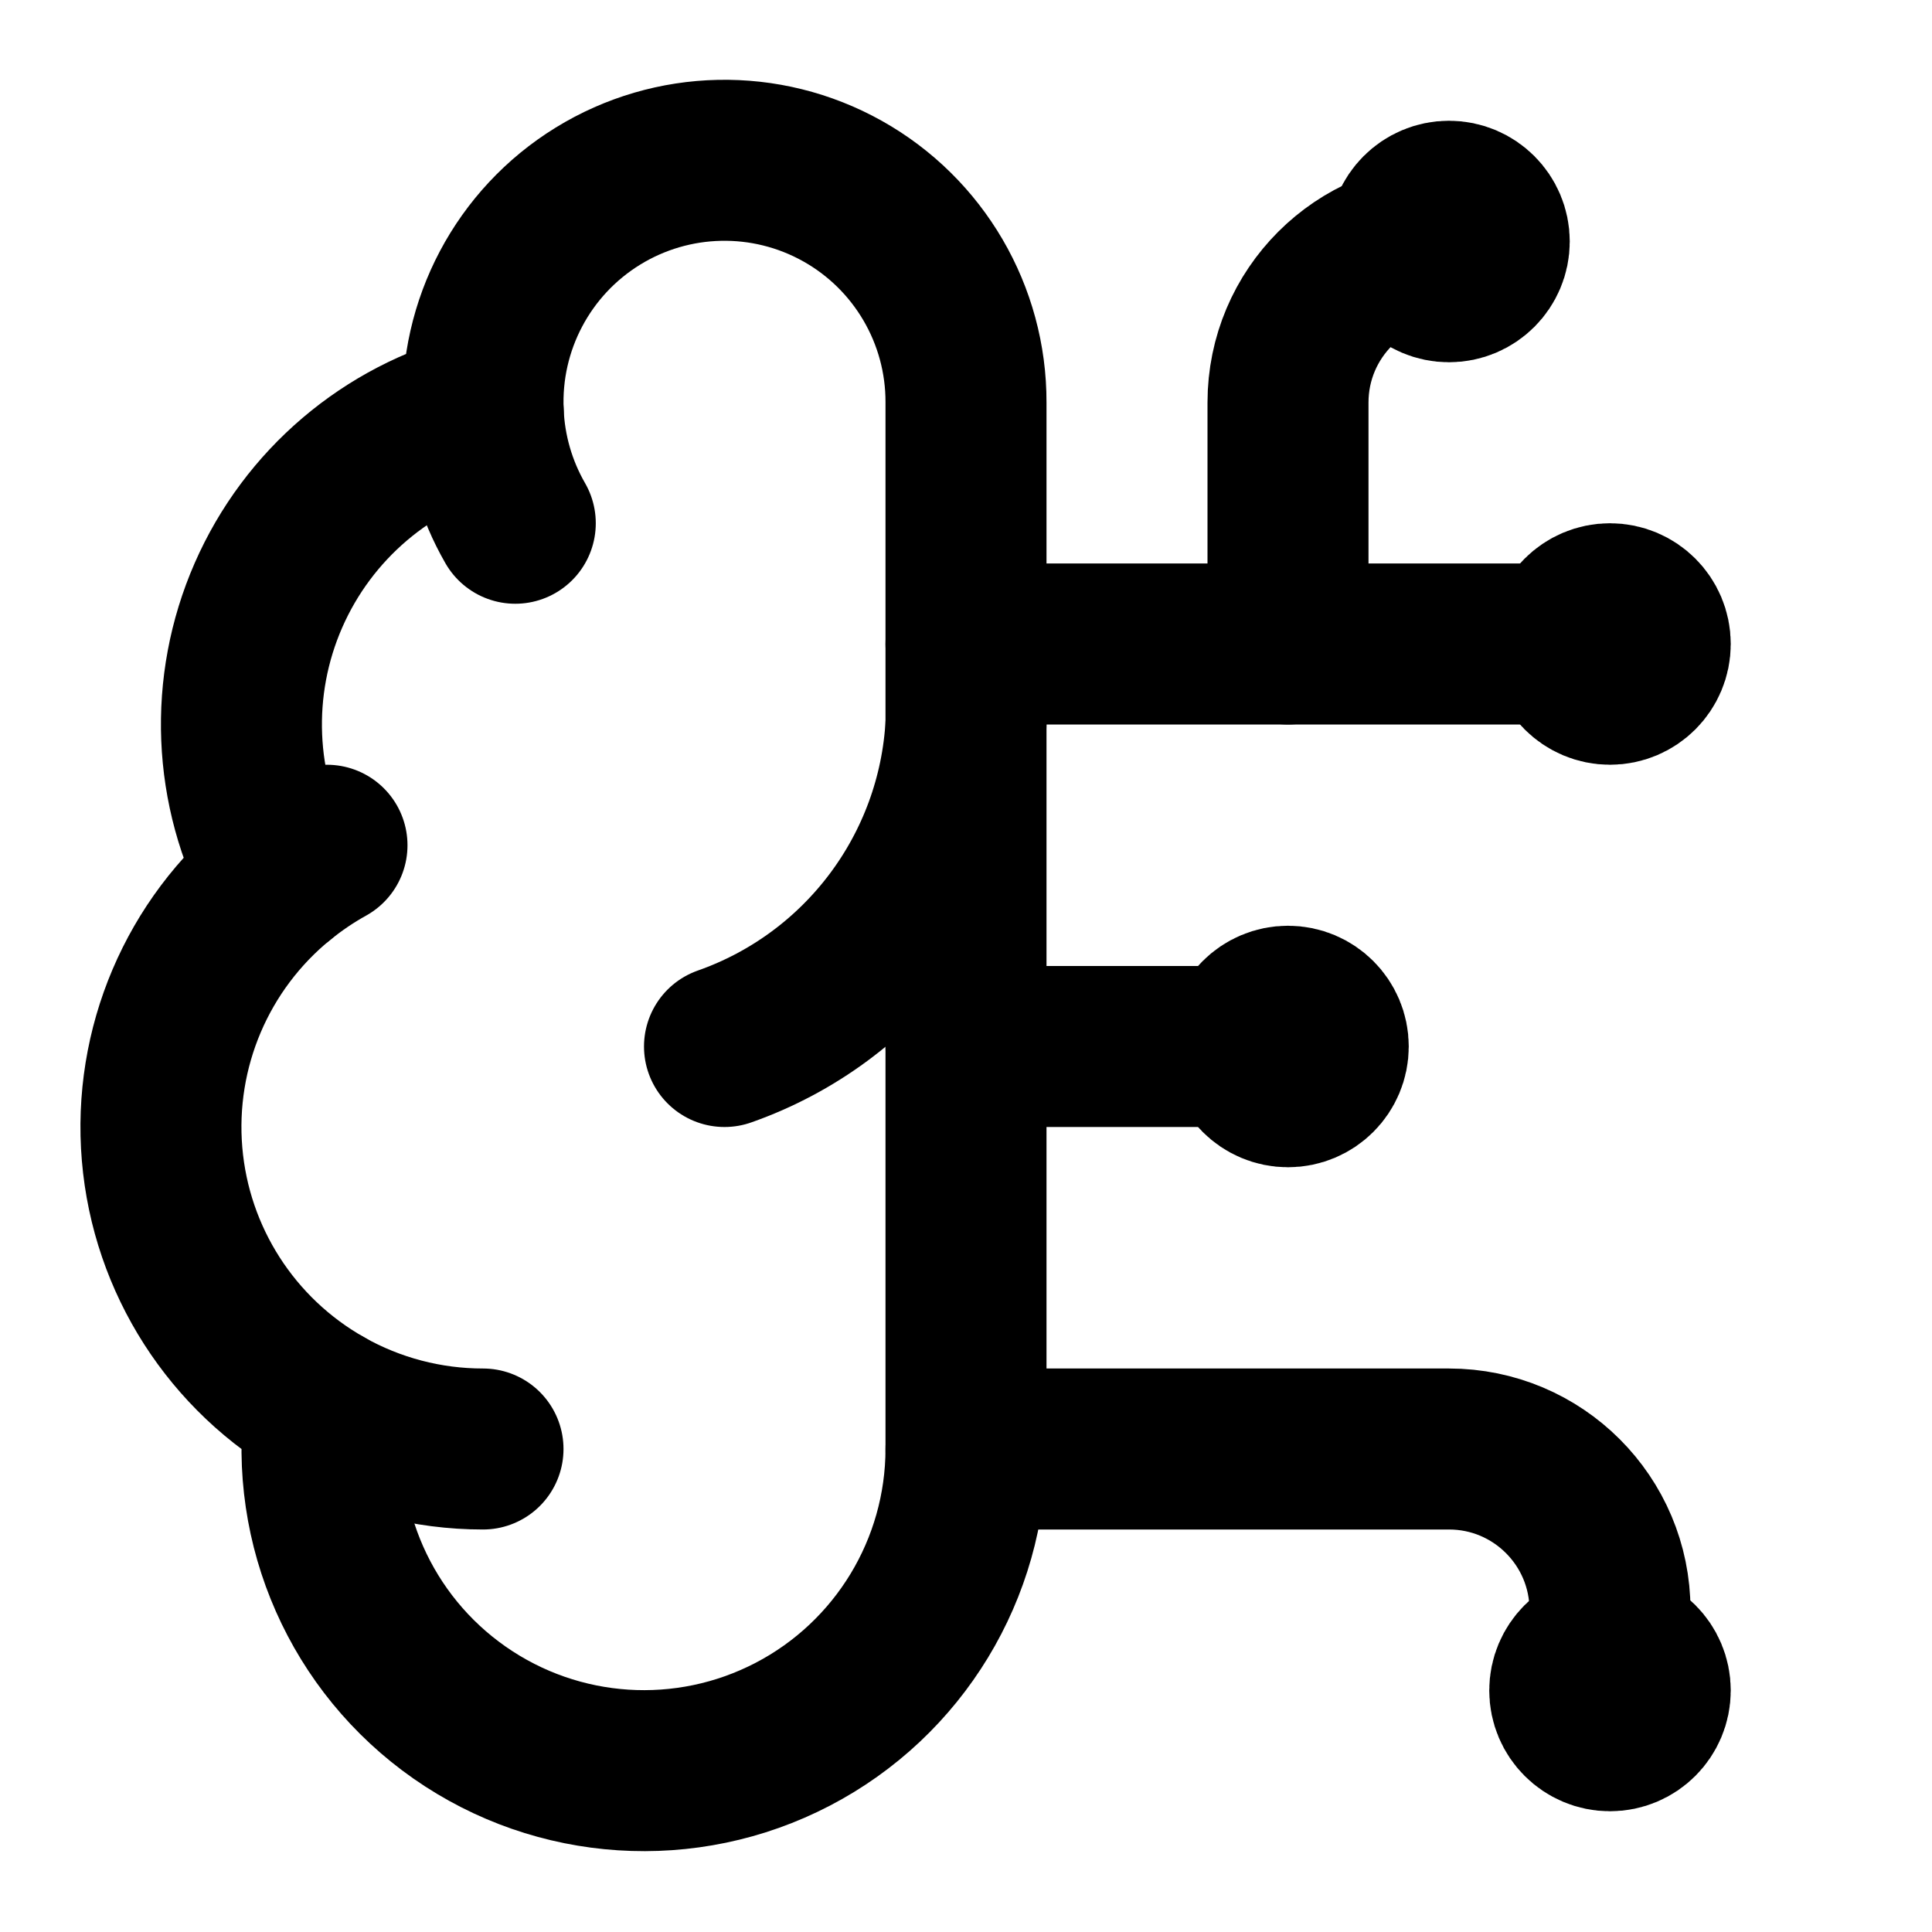
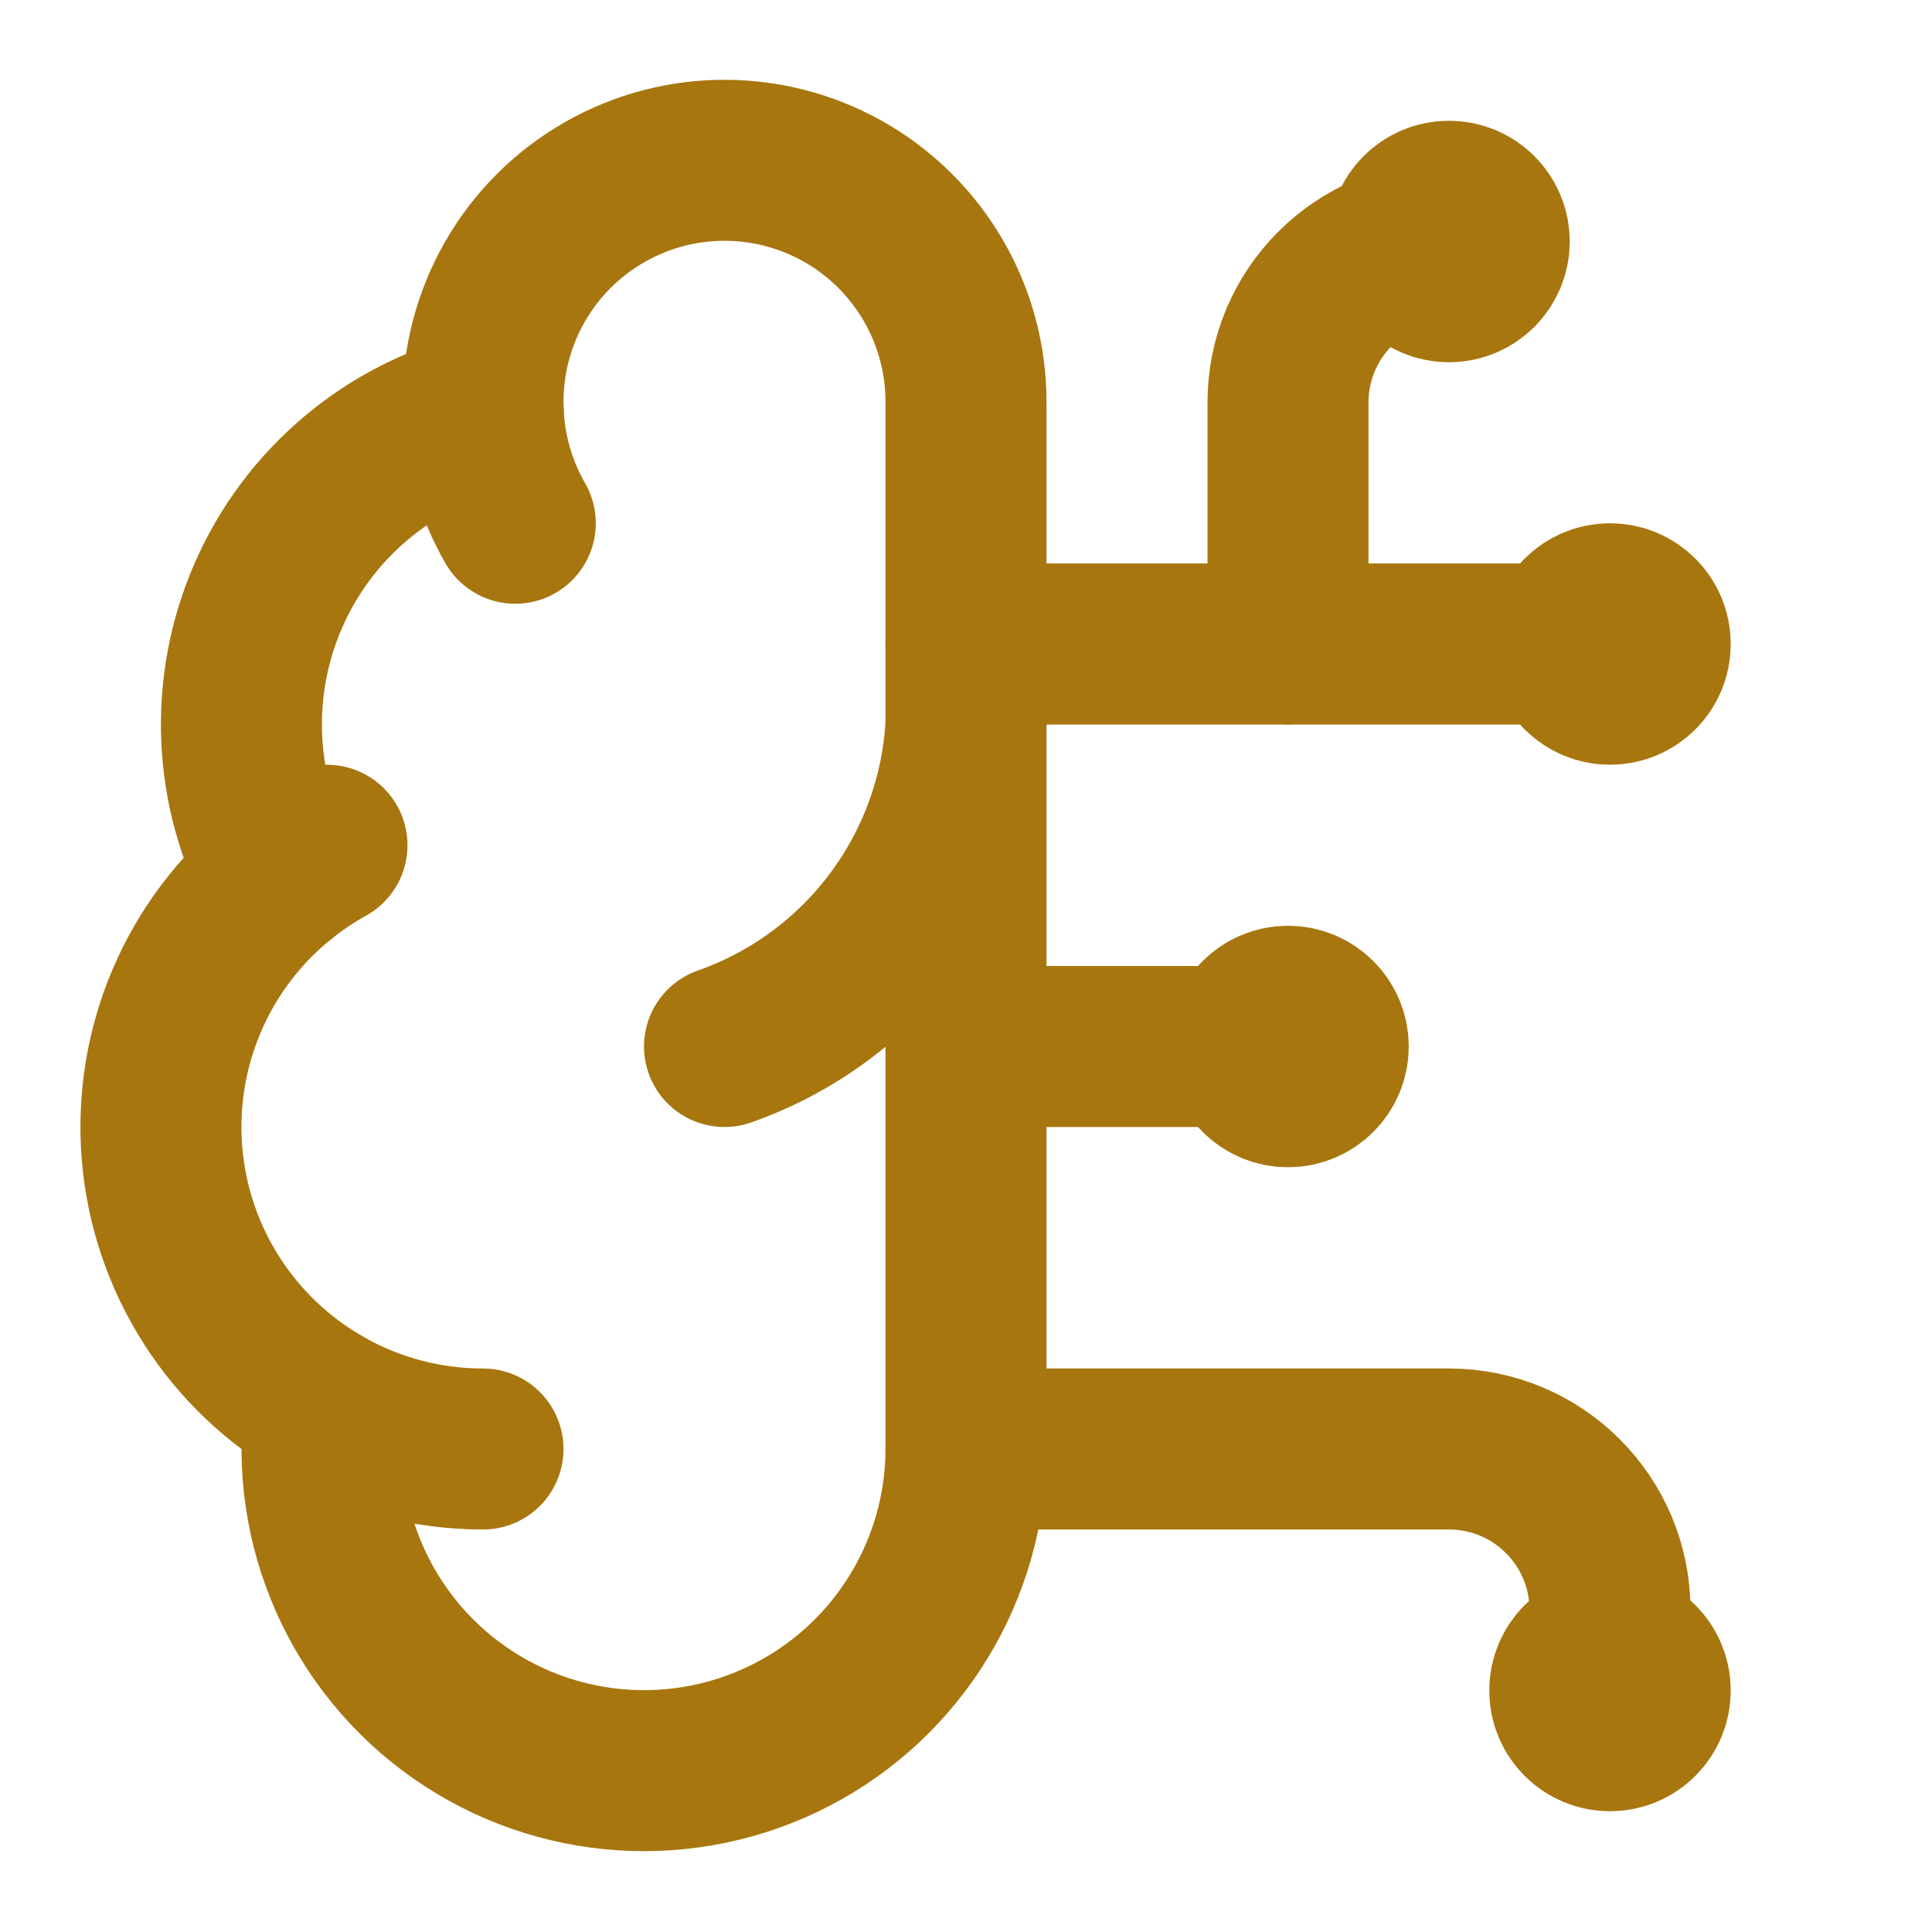
- <svg xmlns="http://www.w3.org/2000/svg" class="lucide lucide-brain-circuit" width="24" height="24" viewBox="0 0 24 24" fill="none" stroke="currentColor" stroke-width="2" stroke-linecap="round" stroke-linejoin="round">
+ <svg xmlns="http://www.w3.org/2000/svg" width="24" height="24" viewBox="0 0 24 24" fill="none" stroke="#a8760f" stroke-width="2" stroke-linecap="round" stroke-linejoin="round" class="lucide lucide-brain-circuit-icon lucide-brain-circuit">
  <path d="M12 5a3 3 0 1 0-5.997.125 4 4 0 0 0-2.526 5.77 4 4 0 0 0 .556 6.588A4 4 0 1 0 12 18Z" />
  <path d="M9 13a4.5 4.5 0 0 0 3-4" />
  <path d="M6.003 5.125A3 3 0 0 0 6.401 6.5" />
  <path d="M3.477 10.896a4 4 0 0 1 .585-.396" />
  <path d="M6 18a4 4 0 0 1-1.967-.516" />
  <path d="M12 13h4" />
  <path d="M12 18h6a2 2 0 0 1 2 2v1" />
  <path d="M12 8h8" />
  <path d="M16 8V5a2 2 0 0 1 2-2" />
  <circle cx="16" cy="13" r=".5" />
  <circle cx="18" cy="3" r=".5" />
  <circle cx="20" cy="21" r=".5" />
  <circle cx="20" cy="8" r=".5" />
</svg>
